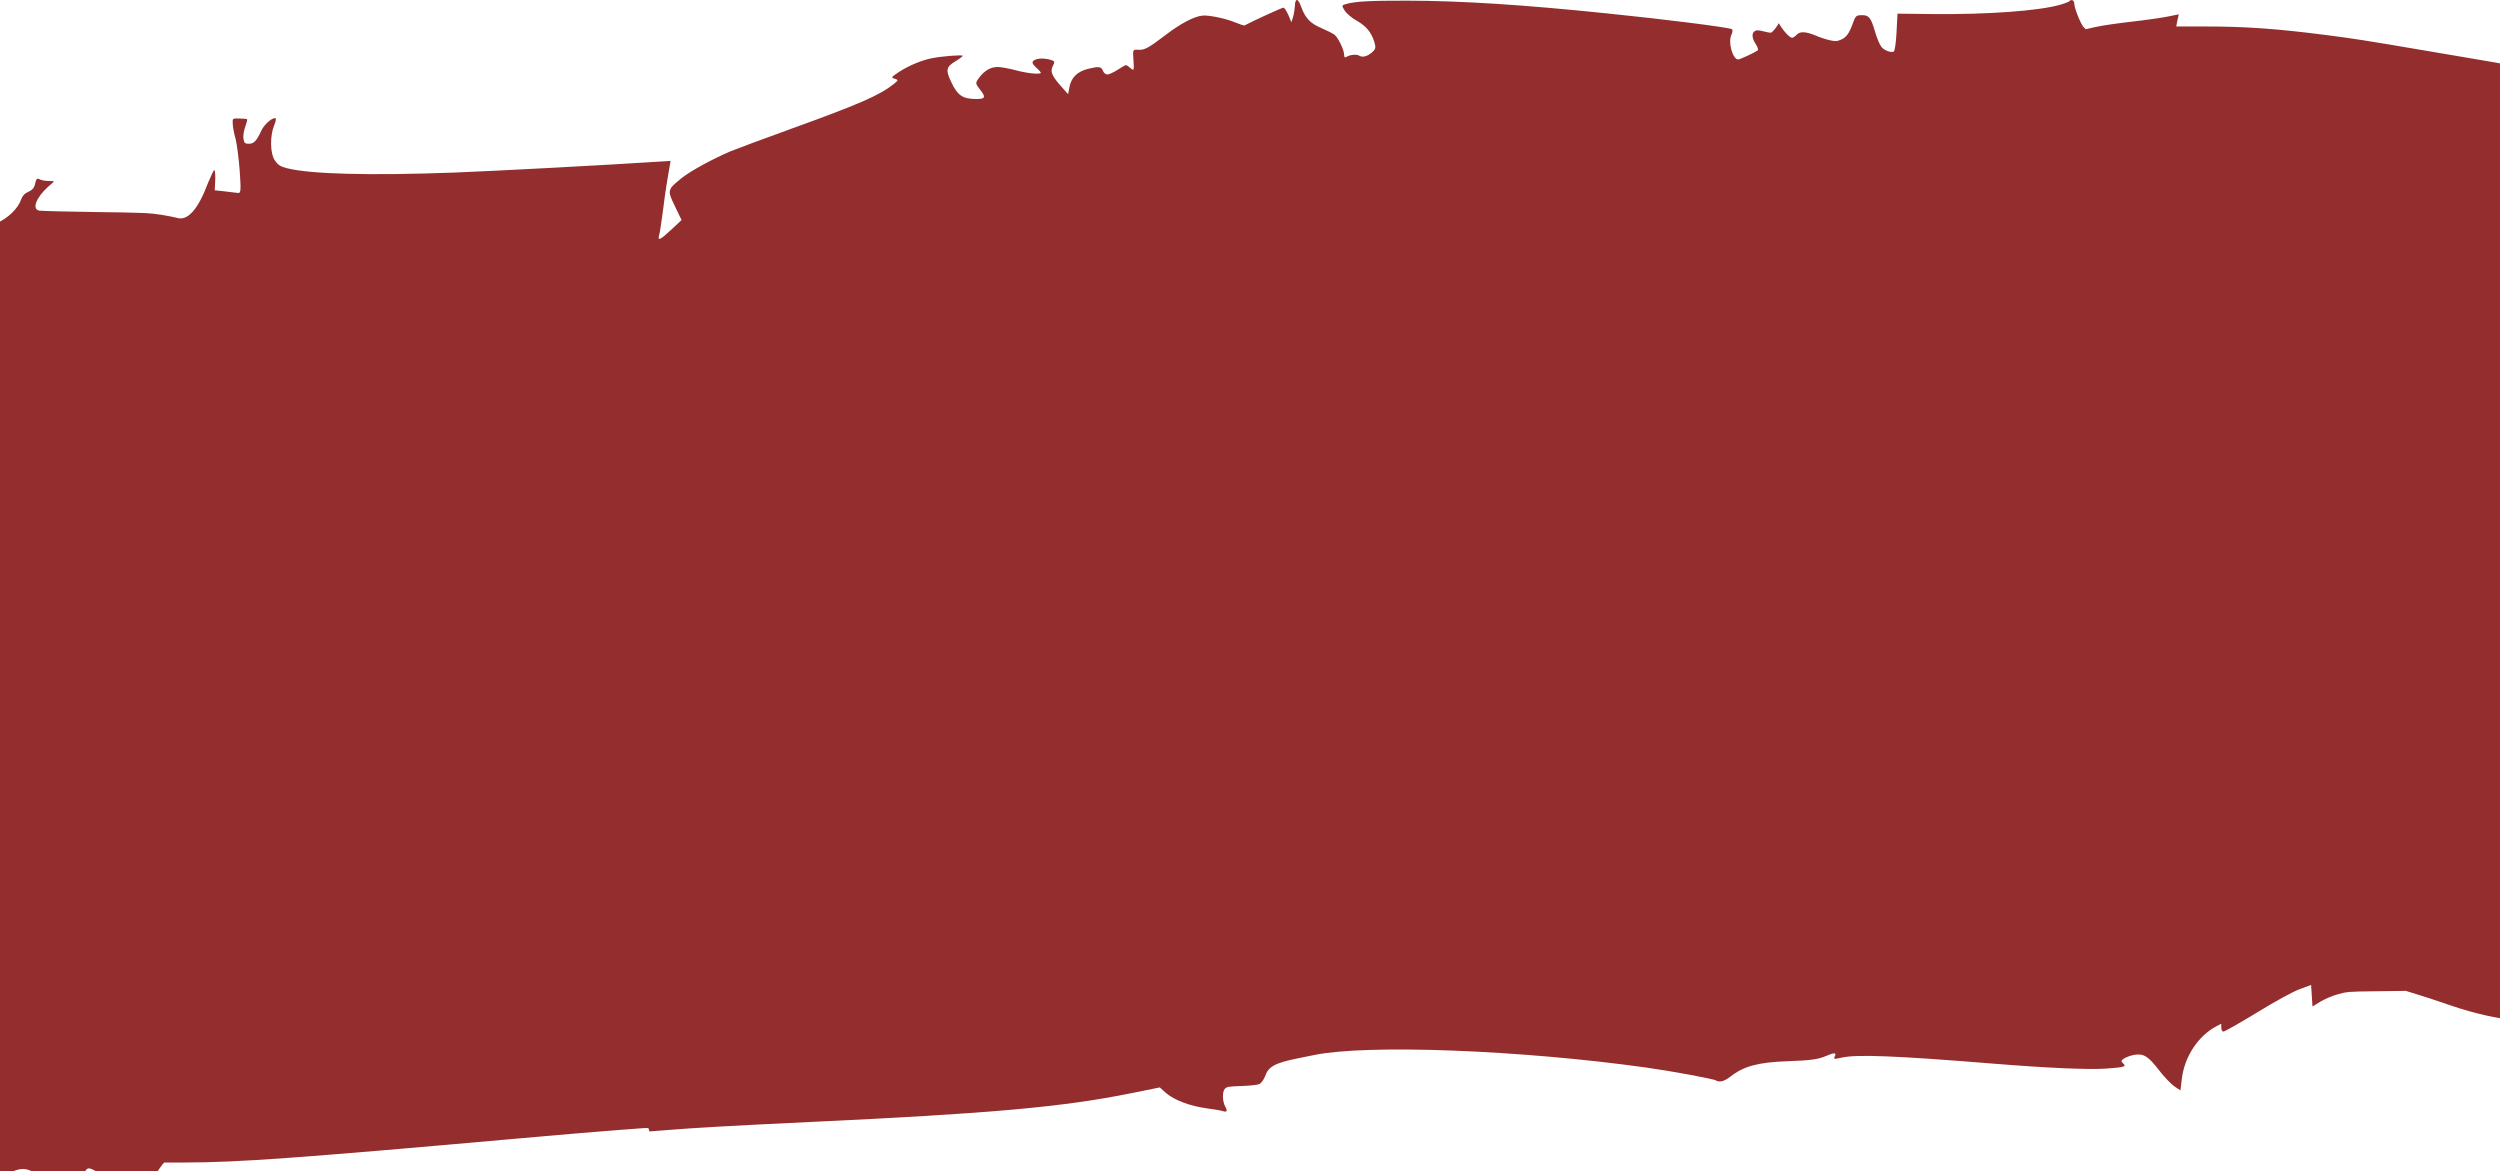
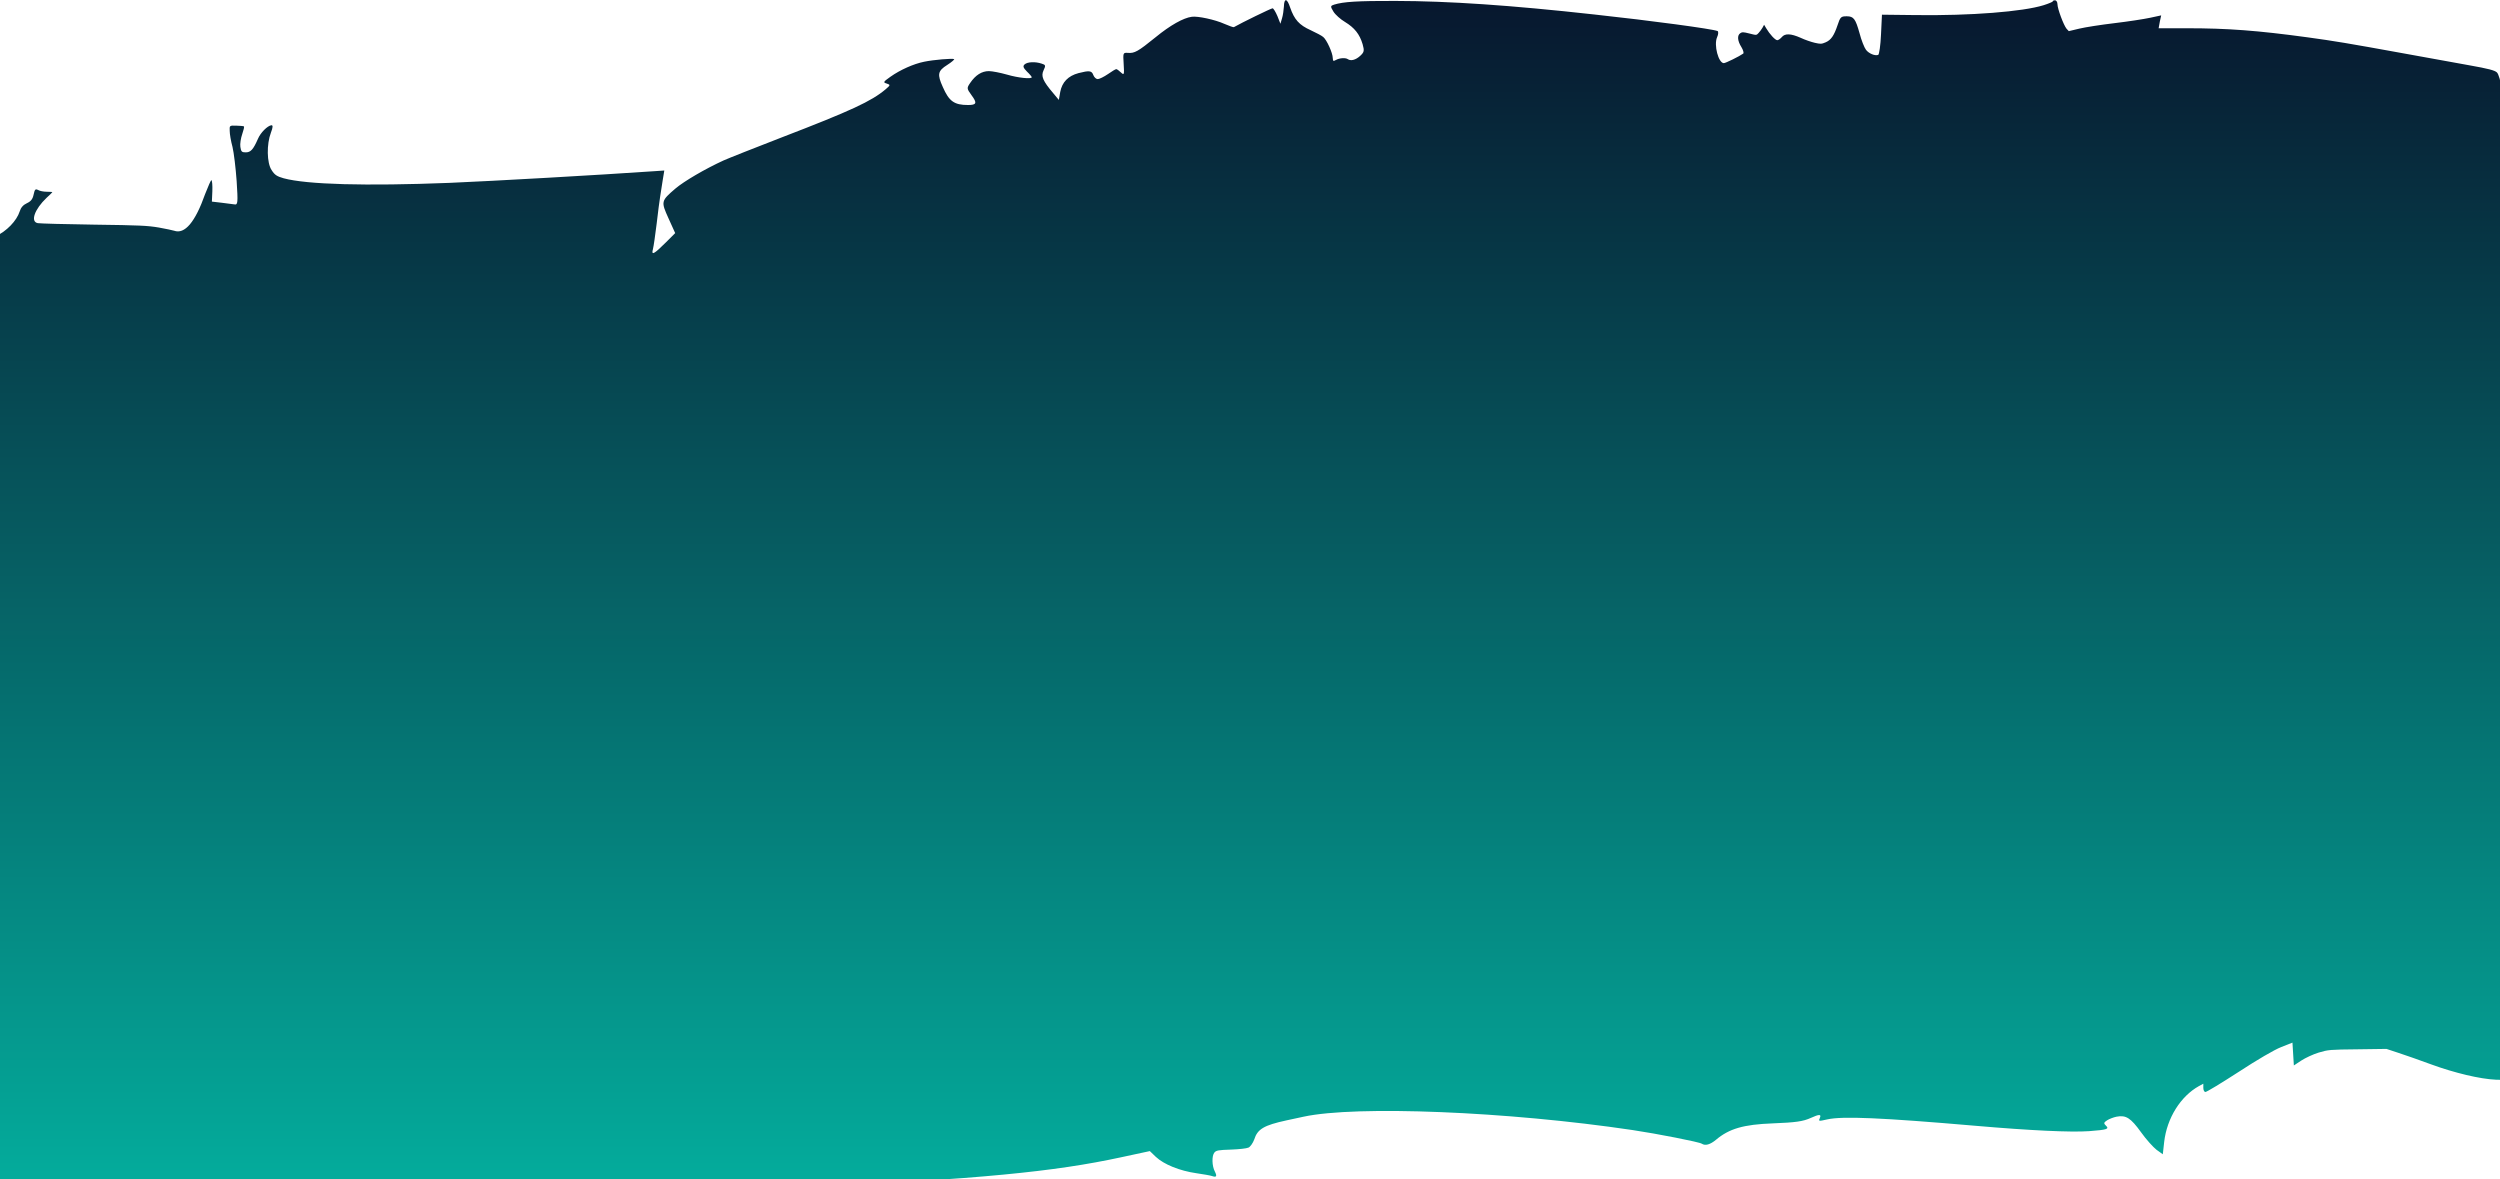
- <svg xmlns="http://www.w3.org/2000/svg" width="1920" height="899" viewBox="0 0 1920 899" fill="none">
-   <path d="M-67.987 920.58C-66.912 919.856 -62.254 916.094 -57.596 912.332C-48.637 905.17 -44.337 903.723 -39.679 906.255C-38.425 906.979 -37.35 908.57 -37.35 909.873C-37.35 912.911 -29.645 916.673 -23.733 916.673C-17.82 916.673 -11.729 913.924 -2.95 907.413C10.309 897.719 17.654 895.693 25 899.889C27.867 901.481 28.225 902.638 27.509 906.038C26.792 909.439 27.33 910.524 30.017 911.681C33.063 912.983 34.675 913.128 45.605 912.694C56.892 912.188 58.146 912.332 62.446 913.852L66.925 915.588L65.85 913.417C63.521 908.643 63.163 904.375 64.596 901.191C66.567 896.778 67.821 896.344 72.3 898.804C76.779 901.264 82.871 902.566 93.084 903.289C100.609 903.796 107.238 906.183 110.284 909.728C112.075 911.898 114.046 910.379 118.346 903.651C120.496 900.251 123.184 896.417 124.08 895.187L126.05 892.8H142.534C181.771 892.8 230.325 889.327 398.025 874.352C430.992 871.458 465.213 868.492 474.171 867.913C482.95 867.262 492.088 866.539 494.238 866.394C497.463 866.105 498.359 866.322 498.359 867.479C498.359 868.275 498.717 868.926 499.075 868.926C499.613 868.926 505.884 868.42 513.05 867.841C530.788 866.322 565.367 864.368 621.984 861.692C760.121 855.253 816.38 850.189 868.517 839.627L890.734 835.142L895.392 839.338C901.663 844.836 913.846 849.466 926.746 851.202C931.942 851.925 937.496 852.793 938.75 853.227C942.334 854.385 942.871 853.445 941.079 850.044C938.75 845.993 938.571 838.469 940.721 836.154C942.155 834.635 943.767 834.346 953.442 834.056C959.892 833.839 965.446 833.261 967.059 832.61C968.492 832.031 970.463 829.354 971.538 826.677C974.046 819.154 979.063 816.405 996.442 812.86C999.846 812.136 1005.94 810.906 1009.7 810.183C1050.37 801.936 1167.37 806.349 1264.3 819.877C1282.93 822.481 1316.08 828.558 1317.87 829.788C1320.55 831.452 1324.32 830.439 1328.8 826.967C1339.01 818.864 1350.12 815.826 1372.69 815.03C1390.43 814.379 1396.16 813.655 1402.25 811.051C1408.7 808.302 1410.5 808.302 1409.24 811.051C1407.99 813.583 1408.17 813.583 1414.98 812.136C1426.62 809.677 1457.08 810.906 1529.46 816.766C1572.1 820.239 1603.64 821.613 1617.61 820.673C1631.59 819.66 1633.38 819.154 1630.51 816.622C1628.72 815.03 1628.9 814.379 1631.41 812.86C1633.02 811.847 1636.43 810.617 1638.75 810.183C1646.1 808.881 1649.68 810.979 1657.75 821.469C1661.69 826.677 1667.24 832.393 1669.75 834.201L1674.59 837.457L1675.66 828.414C1677.81 811.123 1688.38 795.352 1702.54 787.973L1705.94 786.237V789.276C1705.94 790.867 1706.66 792.242 1707.55 792.242C1708.63 792.242 1720.1 785.658 1733.35 777.628C1747.51 768.947 1760.95 761.568 1766.14 759.687L1774.92 756.432L1775.46 764.679L1776 772.998L1781.73 769.453C1784.95 767.5 1790.87 764.896 1795.17 763.666C1802.69 761.568 1803.77 761.496 1825.27 761.279L1847.66 760.989L1856.98 763.883C1862.18 765.402 1873.46 769.236 1882.42 772.275C1900.34 778.424 1920.05 782.837 1932.41 783.343C1942.98 783.85 1954.98 782.041 1964.3 778.641C1968.06 777.267 1971.65 776.254 1972 776.471C1972.54 776.615 1976.13 782.62 1980.25 789.782C1984.37 796.872 1989.56 806.132 1992.07 810.328C1994.4 814.524 1996.91 819.009 1997.45 820.311C1997.98 821.541 1999.06 822.626 1999.95 822.626C2004.79 822.626 2005.87 811.485 2012.32 693.492C2024.14 478.198 2024.14 299.002 2012.14 194.682C2008.55 162.055 1999.95 122.049 1994.22 109.751C1993.33 107.798 1992.61 102.227 1992.61 97.308C1992.61 92.388 1992.25 88.337 1991.71 88.337C1991.35 88.337 1988.85 88.699 1986.34 89.205C1982.93 89.856 1981.32 89.856 1979.71 89.205C1976.48 87.903 1972 88.12 1968.42 89.784C1964.3 91.665 1962.15 91.014 1962.15 87.903C1962.15 85.154 1964.84 84.792 1973.98 86.167C1980.25 87.18 1980.78 86.818 1977.38 84.286C1975.95 83.128 1974.69 81.103 1974.69 79.8C1974.69 76.762 1979.89 66.489 1981.86 65.693C1982.58 65.332 1984.19 66.779 1985.26 68.949C1989.92 77.486 1994.76 82.694 2000.49 85.299C2007.84 88.482 2012.85 88.192 2011.24 84.575C2006.23 73.362 2000.31 68.659 1985.62 64.029C1979.89 62.221 1973.26 59.4 1970.93 57.736C1966.99 54.914 1966.63 54.842 1966.09 56.506C1965.73 57.519 1966.27 59.906 1967.53 61.932C1969.5 65.332 1969.32 65.91 1963.94 71.553C1960.72 74.881 1956.24 78.498 1954.09 79.511L1949.97 81.464L1946.03 80.017C1939.4 77.558 1938.5 76.111 1936.89 65.042C1936.17 58.965 1934.38 53.467 1933.13 52.382C1931.33 50.863 1926.68 49.706 1911.98 47.246C1901.59 45.51 1878.3 41.531 1860.03 38.42C1817.56 31.186 1807.35 29.594 1786.57 26.917C1748.05 21.998 1724.93 20.334 1693.22 20.334H1671.36L1672.26 15.632L1673.33 11.002L1664.73 12.738C1660.08 13.678 1647.53 15.487 1637.14 16.644C1626.75 17.802 1614.39 19.61 1609.91 20.623L1601.85 22.432L1600.05 20.623C1597.9 18.164 1593.07 6.227 1593.07 2.827C1593.07 1.307 1592.17 0.078 1591.28 0.078C1590.2 0.078 1589.48 0.367 1589.48 0.801C1589.48 1.163 1586.26 2.465 1582.32 3.622C1566.19 8.325 1525.88 11.291 1483.6 10.784L1457.26 10.495L1456.54 24.819C1456.18 32.705 1455.11 39.36 1454.39 39.65C1452.06 40.59 1447.05 38.709 1444.9 35.96C1443.64 34.441 1441.31 29.015 1439.88 23.806C1436.83 13.606 1435.4 11.653 1430.03 11.653C1425.55 11.653 1425.01 12.087 1422.86 18.236C1420.17 25.687 1417.84 28.87 1413.72 30.534C1410.5 31.837 1409.78 31.837 1405.3 30.896C1402.61 30.317 1397.6 28.726 1394.37 27.279C1386.67 24.096 1382.19 23.951 1379.68 26.845C1378.6 28.002 1376.99 29.015 1376.28 29.015C1374.66 29.015 1370.36 24.602 1367.68 20.334L1366.06 17.802L1364.81 19.972C1364.09 21.202 1362.66 22.866 1361.76 23.806C1360.15 25.47 1360.15 25.47 1354.78 24.168C1349.94 23.011 1349.04 23.011 1347.61 23.951C1345.1 25.543 1345.46 29.522 1348.5 34.007C1349.94 36.177 1350.48 38.275 1349.94 38.709C1347.07 40.663 1336.32 45.654 1334.89 45.654C1330.77 45.654 1327 32.488 1329.69 26.845C1330.77 24.674 1330.77 22.649 1330.05 22.36C1326.29 20.84 1278.27 14.763 1234.73 10.351C1169.88 3.622 1122.22 0.584 1080.65 0.512C1051.45 0.439 1040.52 1.09 1033.35 3.188C1030.48 4.057 1030.3 4.418 1032.81 8.252C1034.25 10.495 1038.37 13.895 1041.77 15.776C1049.12 19.972 1053.06 24.602 1055.39 31.909C1056.82 36.684 1056.64 37.696 1053.42 40.446C1050.01 43.339 1046.25 44.28 1043.92 42.761C1042.13 41.603 1037.47 41.892 1034.78 43.339C1032.63 44.424 1032.45 44.28 1032.28 41.892C1032.28 38.347 1027.62 28.726 1024.93 26.7C1023.85 25.76 1019.38 23.589 1015.25 21.781C1006.3 18.019 1002.53 14.04 999.309 5.286C996.979 -1.514 994.65 -1.803 994.471 4.708C994.292 7.167 993.755 10.929 993.038 13.1L991.784 17.078L989.454 11.508C988.021 8.397 986.409 5.865 985.692 5.865C984.617 5.865 961.505 16.427 955.771 19.538C955.413 19.755 952.188 18.67 948.425 17.151C941.259 14.112 927.821 11.363 923.163 12.014C916.713 12.81 906.5 18.164 895.213 26.845C881.596 37.19 878.909 38.637 873.713 38.203C869.95 37.986 869.95 38.203 870.488 46.305C871.025 54.263 870.846 54.553 868.338 52.382C866.905 51.08 865.292 49.995 864.755 49.995C864.217 49.995 861.35 51.586 858.305 53.612C855.259 55.565 851.675 57.229 850.421 57.229C849.167 57.229 847.734 55.999 847.017 54.336C845.763 51.08 843.971 50.863 835.55 52.889C827.488 54.914 822.83 59.472 821.396 66.562L820.321 72.349L816.021 67.502C807.959 58.604 806.346 55.131 808.496 50.863C810.288 47.391 810.109 46.884 807.063 46.016C802.046 44.424 795.955 44.714 793.805 46.595C792.371 47.825 792.729 48.982 795.596 51.731C797.746 53.612 799.359 55.493 799.359 55.855C799.359 57.374 788.788 56.361 780.188 53.974C774.992 52.599 768.721 51.442 766.213 51.442C760.659 51.442 755.821 54.336 751.7 60.051C749.013 63.74 749.013 64.102 752.775 68.949C757.255 74.592 756.717 76.039 750.088 76.039C739.338 76.039 735.396 73.362 730.559 63.017C726.08 53.757 726.617 51.297 733.963 46.956C737.367 44.931 739.696 42.977 739.338 42.761C738.263 42.037 723.392 43.194 716.046 44.641C707.984 46.161 697.592 50.501 690.067 55.493C684.334 59.327 684.155 59.617 687.2 60.485C690.067 61.425 690.067 61.57 686.305 64.608C675.375 73.29 659.43 80.234 605.859 99.55C584.717 107.219 564.471 114.743 560.888 116.262C546.555 122.411 530.25 131.382 523.621 136.663C512.513 145.633 512.334 145.995 518.246 158.221L523.442 169L516.096 175.873C506.959 184.41 504.809 185.422 506.242 180.575C506.78 178.622 508.034 170.302 509.109 162.128C510.184 153.953 511.259 145.199 511.796 142.595C512.155 139.99 513.05 134.637 513.767 130.73L515.021 123.568L507.138 124.075C464.675 126.824 381.9 131.237 348.755 132.539C283.896 134.926 238.567 133.769 220.471 129.211C215.275 127.837 213.484 126.752 211.155 123.279C207.392 118.07 207.213 104.397 210.617 96.078C212.229 92.171 212.229 90.58 210.975 90.724C207.93 91.086 202.555 96.15 200.584 100.563C197 108.232 195.03 110.402 191.088 110.402C188.042 110.402 187.505 109.823 186.967 106.423C186.609 104.253 187.325 100.057 188.4 97.163C189.475 94.197 190.192 91.665 189.655 91.52C189.296 91.303 186.609 91.086 183.742 91.014C178.546 90.869 178.546 90.941 178.725 94.848C178.725 97.018 179.621 102.227 180.875 106.423C181.95 110.619 183.384 121.832 184.1 131.309C185.175 146.935 184.996 148.599 182.488 148.165C180.875 147.948 176.396 147.37 172.275 146.935L164.93 146.14L165.288 138.544C165.467 134.348 165.109 130.803 164.571 130.586C164.213 130.369 162.063 134.926 159.734 140.569C152.03 161.042 143.967 170.013 135.725 167.264C134.65 166.902 129.275 165.89 123.9 164.949C115.121 163.575 109.567 163.285 73.734 162.851C51.517 162.562 31.988 162.055 30.196 161.766C24.284 160.753 27.688 151.71 37.005 143.391C39.513 141.293 41.484 139.412 41.484 139.267C41.484 139.122 39.513 138.978 37.184 138.978C34.855 138.978 31.809 138.471 30.555 137.748C28.404 136.735 27.867 137.097 26.971 141.076C26.255 144.331 24.821 145.995 21.775 147.297C18.909 148.527 17.117 150.48 16.221 153.229C13.892 160.102 6.009 167.698 -2.412 171.315L-10.116 174.498L-28.391 174.281L-46.487 174.064L-52.4 176.669C-64.404 181.877 -63.508 177.03 -70.495 275.346C-74.079 324.684 -78.02 380.678 -79.454 399.777C-80.887 418.876 -85.008 473.568 -88.412 521.314C-91.816 569.061 -95.937 624.766 -97.37 645.022C-101.133 696.893 -106.866 780.088 -109.016 814.307C-111.883 862.126 -112.958 875.437 -113.854 875.437C-116.183 875.437 -125.141 873.122 -125.141 872.543C-125.141 872.109 -126.037 871.82 -126.933 871.82C-129.262 871.82 -127.65 874.714 -123.35 878.837C-121.021 881.008 -118.691 882.02 -115.287 882.382C-106.508 883.25 -105.433 882.02 -104.179 868.347C-103.283 858.943 -102.387 855.687 -100.595 855.036C-96.833 853.806 -95.221 855.253 -93.787 861.185C-92.712 865.237 -91.637 866.611 -87.874 868.058C-83.754 869.794 -83.575 870.228 -84.471 875.437C-86.441 885.42 -96.654 892.727 -110.45 893.957C-118.154 894.608 -119.229 894.825 -114.571 894.898C-112.062 894.97 -106.687 896.344 -101.67 898.225C-89.666 902.711 -87.696 902.204 -83.037 893.161C-80.708 888.748 -78.379 893.451 -76.946 905.677C-75.87 914.141 -74.616 918.409 -72.825 919.928C-70.137 921.882 -69.958 921.954 -67.987 920.58Z" fill="#942E2E" />
+ <svg xmlns="http://www.w3.org/2000/svg" width="1920" height="905" viewBox="0 0 1920 905" fill="none">
+   <path d="M-68.439 974.462C-67.372 973.696 -62.748 969.715 -58.125 965.733C-49.234 958.153 -44.966 956.622 -40.343 959.302C-39.098 960.068 -38.031 961.752 -38.031 963.13C-38.031 966.346 -30.385 970.327 -24.517 970.327C-18.649 970.327 -12.603 967.418 -3.89 960.527C9.269 950.267 16.559 948.124 23.85 952.564C26.695 954.249 27.05 955.474 26.339 959.072C25.628 962.671 26.161 963.819 28.829 965.044C31.852 966.422 33.452 966.576 44.299 966.116C55.502 965.58 56.746 965.733 61.014 967.341L65.459 969.179L64.392 966.882C62.081 961.829 61.725 957.311 63.148 953.942C65.104 949.272 66.349 948.813 70.794 951.416C75.239 954.019 81.285 955.397 91.421 956.163C98.889 956.699 105.469 959.225 108.492 962.977C110.27 965.274 112.226 963.666 116.493 956.546C118.627 952.947 121.295 948.889 122.184 947.588L124.14 945.061H140.499C179.441 945.061 227.63 941.386 394.069 925.537C426.788 922.475 460.751 919.335 469.642 918.723C478.356 918.034 487.424 917.268 489.558 917.115C492.759 916.809 493.648 917.038 493.648 918.263C493.648 919.106 494.004 919.795 494.359 919.795C494.893 919.795 501.116 919.259 508.229 918.646C525.833 917.038 560.152 914.971 616.343 912.138C753.442 905.324 809.277 899.965 861.022 888.786L883.072 884.039L887.695 888.48C893.919 894.299 906.011 899.199 918.814 901.036C923.97 901.802 929.483 902.721 930.728 903.18C934.284 904.405 934.817 903.41 933.039 899.811C930.728 895.524 930.55 887.561 932.684 885.111C934.106 883.503 935.707 883.197 945.309 882.891C951.71 882.661 957.223 882.049 958.823 881.359C960.246 880.747 962.202 877.914 963.268 875.081C965.758 867.118 970.737 864.209 987.985 860.457C991.364 859.692 997.41 858.39 1001.14 857.625C1041.51 848.896 1157.62 853.567 1253.83 867.884C1272.32 870.64 1305.21 877.072 1306.99 878.373C1309.66 880.134 1313.39 879.063 1317.84 875.387C1327.98 866.812 1339 863.597 1361.41 862.754C1379.01 862.065 1384.7 861.3 1390.75 858.543C1397.15 855.634 1398.93 855.634 1397.68 858.543C1396.44 861.223 1396.61 861.223 1403.37 859.692C1414.93 857.089 1445.16 858.39 1517 864.592C1559.32 868.267 1590.61 869.722 1604.48 868.726C1618.35 867.654 1620.13 867.118 1617.29 864.439C1615.51 862.754 1615.69 862.065 1618.18 860.457C1619.78 859.385 1623.16 858.084 1625.47 857.625C1632.76 856.246 1636.31 858.467 1644.32 869.569C1648.23 875.081 1653.74 881.13 1656.23 883.044L1661.03 886.489L1662.1 876.919C1664.23 858.62 1674.72 841.929 1688.77 834.119L1692.15 832.282V835.497C1692.15 837.182 1692.86 838.637 1693.75 838.637C1694.82 838.637 1706.2 831.669 1719.36 823.171C1733.4 813.983 1746.74 806.173 1751.9 804.183L1760.61 800.737L1761.14 809.466L1761.68 818.27L1767.37 814.519C1770.57 812.452 1776.44 809.695 1780.7 808.394C1788.17 806.173 1789.24 806.097 1810.58 805.867L1832.8 805.561L1842.05 808.623C1847.21 810.231 1858.41 814.289 1867.3 817.505C1885.08 824.013 1904.64 828.683 1916.91 829.219C1927.4 829.755 1939.32 827.841 1948.56 824.242C1952.3 822.788 1955.86 821.716 1956.21 821.946C1956.74 822.099 1960.3 828.454 1964.39 836.033C1968.48 843.537 1973.64 853.337 1976.13 857.778C1978.44 862.218 1980.93 866.965 1981.46 868.344C1981.99 869.645 1983.06 870.794 1983.95 870.794C1988.75 870.794 1989.82 859.003 1996.22 734.126C2007.96 506.271 2007.96 316.621 1996.04 206.215C1992.49 171.685 1983.95 129.345 1978.26 116.329C1977.37 114.261 1976.66 108.366 1976.66 103.16C1976.66 97.953 1976.3 93.666 1975.77 93.666C1975.42 93.666 1972.93 94.048 1970.44 94.584C1967.06 95.273 1965.46 95.273 1963.86 94.584C1960.66 93.206 1956.21 93.436 1952.65 95.197C1948.56 97.188 1946.43 96.499 1946.43 93.206C1946.43 90.297 1949.1 89.914 1958.17 91.369C1964.39 92.441 1964.92 92.058 1961.55 89.378C1960.12 88.153 1958.88 86.009 1958.88 84.631C1958.88 81.415 1964.03 70.543 1965.99 69.701C1966.7 69.318 1968.3 70.849 1969.37 73.146C1973.99 82.181 1978.79 87.694 1984.48 90.45C1991.77 93.819 1996.75 93.513 1995.15 89.684C1990.17 77.817 1984.31 72.84 1969.72 67.94C1964.03 66.026 1957.46 63.04 1955.14 61.279C1951.23 58.293 1950.88 58.216 1950.34 59.977C1949.99 61.049 1950.52 63.576 1951.77 65.72C1953.72 69.318 1953.54 69.931 1948.21 75.903C1945.01 79.425 1940.56 83.253 1938.43 84.325L1934.34 86.392L1930.43 84.861C1923.85 82.257 1922.96 80.726 1921.36 69.012C1920.65 62.581 1918.87 56.762 1917.62 55.613C1915.85 54.005 1911.22 52.78 1896.64 50.177C1886.33 48.34 1863.21 44.129 1845.07 40.836C1802.93 33.18 1792.79 31.495 1772.17 28.663C1733.94 23.456 1711 21.695 1679.52 21.695H1657.83L1658.72 16.718L1659.79 11.818L1651.25 13.656C1646.63 14.651 1634.18 16.565 1623.87 17.79C1613.55 19.015 1601.28 20.93 1596.84 22.001L1588.84 23.916L1587.06 22.001C1584.92 19.398 1580.12 6.765 1580.12 3.167C1580.12 1.559 1579.23 0.257 1578.34 0.257C1577.28 0.257 1576.57 0.563 1576.57 1.023C1576.57 1.406 1573.37 2.784 1569.45 4.009C1553.45 8.985 1513.44 12.125 1471.48 11.589L1445.34 11.282L1444.62 26.442C1444.27 34.788 1443.2 41.831 1442.49 42.138C1440.18 43.133 1435.2 41.142 1433.07 38.233C1431.82 36.625 1429.51 30.883 1428.09 25.37C1425.06 14.575 1423.64 12.507 1418.31 12.507C1413.86 12.507 1413.33 12.967 1411.19 19.475C1408.53 27.361 1406.22 30.73 1402.13 32.491C1398.93 33.869 1398.21 33.869 1393.77 32.873C1391.1 32.261 1386.12 30.577 1382.92 29.045C1375.28 25.677 1370.83 25.523 1368.34 28.586C1367.27 29.811 1365.67 30.883 1364.96 30.883C1363.36 30.883 1359.09 26.212 1356.43 21.695L1354.83 19.015L1353.58 21.312C1352.87 22.614 1351.45 24.375 1350.56 25.37C1348.96 27.131 1348.96 27.131 1343.62 25.753C1338.82 24.528 1337.93 24.528 1336.51 25.523C1334.02 27.208 1334.38 31.419 1337.4 36.166C1338.82 38.463 1339.36 40.683 1338.82 41.142C1335.98 43.21 1325.31 48.493 1323.89 48.493C1319.8 48.493 1316.06 34.558 1318.73 28.586C1319.8 26.289 1319.8 24.145 1319.08 23.839C1315.35 22.231 1267.69 15.8 1224.48 11.129C1160.11 4.009 1112.81 0.793 1071.56 0.716C1042.58 0.64 1031.73 1.329 1024.62 3.549C1021.77 4.468 1021.59 4.851 1024.08 8.909C1025.51 11.282 1029.6 14.881 1032.97 16.872C1040.26 21.312 1044.18 26.212 1046.49 33.945C1047.91 38.999 1047.73 40.071 1044.53 42.98C1041.15 46.043 1037.42 47.038 1035.11 45.43C1033.33 44.205 1028.71 44.511 1026.04 46.043C1023.9 47.191 1023.73 47.038 1023.55 44.511C1023.55 40.76 1018.93 30.577 1016.26 28.433C1015.19 27.437 1010.75 25.14 1006.66 23.226C997.765 19.245 994.031 15.034 990.83 5.77C988.519 -1.427 986.207 -1.734 986.029 5.157C985.852 7.76 985.318 11.742 984.607 14.039L983.362 18.25L981.05 12.354C979.628 9.062 978.027 6.382 977.316 6.382C976.249 6.382 953.311 17.561 947.62 20.853C947.265 21.083 944.064 19.934 940.33 18.326C933.217 15.111 919.881 12.201 915.257 12.89C908.856 13.732 898.72 19.398 887.518 28.586C874.003 39.535 871.336 41.066 866.179 40.606C862.445 40.377 862.445 40.606 862.978 49.182C863.512 57.604 863.334 57.91 860.845 55.613C859.422 54.235 857.822 53.087 857.288 53.087C856.755 53.087 853.91 54.771 850.887 56.915C847.864 58.982 844.307 60.743 843.063 60.743C841.818 60.743 840.395 59.441 839.684 57.68C838.439 54.235 836.661 54.005 828.304 56.149C820.302 58.293 815.679 63.116 814.256 70.62L813.189 76.745L808.921 71.615C800.92 62.198 799.319 58.523 801.453 54.005C803.231 50.33 803.053 49.794 800.03 48.876C795.052 47.191 789.006 47.497 786.872 49.488C785.449 50.79 785.805 52.015 788.65 54.924C790.784 56.915 792.384 58.905 792.384 59.288C792.384 60.896 781.893 59.824 773.358 57.297C768.201 55.843 761.977 54.618 759.488 54.618C753.975 54.618 749.174 57.68 745.084 63.729C742.417 67.634 742.417 68.016 746.151 73.146C750.597 79.118 750.063 80.65 743.484 80.65C732.815 80.65 728.903 77.817 724.102 66.868C719.656 57.068 720.19 54.465 727.48 49.871C730.859 47.727 733.17 45.66 732.815 45.43C731.748 44.664 716.989 45.889 709.698 47.421C701.696 49.029 691.383 53.622 683.915 58.905C678.224 62.963 678.047 63.27 681.069 64.188C683.915 65.184 683.915 65.337 680.18 68.552C669.333 77.74 653.507 85.09 600.34 105.533C579.357 113.649 559.263 121.612 555.707 123.219C541.481 129.727 525.3 139.221 518.72 144.811C507.696 154.305 507.518 154.687 513.386 167.627L518.543 179.035L511.252 186.308C502.183 195.343 500.049 196.415 501.472 191.285C502.005 189.218 503.25 180.413 504.317 171.761C505.384 163.109 506.451 153.845 506.984 151.089C507.34 148.333 508.229 142.667 508.94 138.532L510.185 130.952L502.361 131.488C460.218 134.398 378.065 139.068 345.169 140.446C280.798 142.973 235.81 141.748 217.85 136.924C212.694 135.47 210.915 134.321 208.604 130.646C204.87 125.134 204.692 110.663 208.07 101.858C209.671 97.724 209.671 96.039 208.426 96.192C205.403 96.575 200.068 101.935 198.112 106.605C194.556 114.721 192.6 117.018 188.688 117.018C185.665 117.018 185.132 116.405 184.598 112.807C184.243 110.51 184.954 106.069 186.021 103.006C187.088 99.867 187.799 97.188 187.266 97.034C186.91 96.805 184.243 96.575 181.397 96.499C176.241 96.345 176.241 96.422 176.419 100.556C176.419 102.853 177.308 108.366 178.552 112.807C179.619 117.247 181.042 129.115 181.753 139.145C182.82 155.683 182.642 157.444 180.153 156.984C178.552 156.755 174.107 156.142 170.017 155.683L162.726 154.84L163.082 146.801C163.26 142.361 162.904 138.609 162.371 138.379C162.015 138.149 159.881 142.973 157.57 148.945C149.923 170.613 141.922 180.107 133.742 177.197C132.675 176.814 127.34 175.743 122.006 174.747C113.293 173.292 107.78 172.986 72.216 172.527C50.167 172.221 30.785 171.685 29.006 171.378C23.138 170.306 26.517 160.736 35.764 151.931C38.253 149.711 40.209 147.72 40.209 147.567C40.209 147.414 38.253 147.261 35.941 147.261C33.63 147.261 30.607 146.725 29.362 145.959C27.228 144.887 26.695 145.27 25.806 149.481C25.094 152.926 23.672 154.687 20.649 156.066C17.804 157.367 16.026 159.434 15.136 162.344C12.825 169.617 5.001 177.657 -3.357 181.485L-11.003 184.854L-29.14 184.624L-47.1 184.394L-52.968 187.151C-64.882 192.663 -63.993 187.533 -70.928 291.584C-74.484 343.801 -78.396 403.062 -79.819 423.275C-81.241 443.488 -85.331 501.371 -88.71 551.903C-92.088 602.436 -96.178 661.39 -97.601 682.828C-101.335 737.725 -107.025 825.774 -109.159 861.989C-112.004 912.598 -113.071 926.686 -113.96 926.686C-116.272 926.686 -125.163 924.235 -125.163 923.623C-125.163 923.164 -126.052 922.857 -126.941 922.857C-129.253 922.857 -127.652 925.92 -123.385 930.284C-121.073 932.581 -118.761 933.653 -115.383 934.036C-106.67 934.954 -105.603 933.653 -104.358 919.182C-103.469 909.229 -102.58 905.783 -100.802 905.094C-97.067 903.793 -95.467 905.324 -94.044 911.602C-92.978 915.89 -91.911 917.345 -88.176 918.876C-84.087 920.714 -83.909 921.173 -84.798 926.686C-86.754 937.251 -96.889 944.984 -110.582 946.286C-118.228 946.975 -119.295 947.205 -114.671 947.281C-112.182 947.358 -106.847 948.813 -101.868 950.803C-89.955 955.55 -87.999 955.014 -83.375 945.444C-81.064 940.773 -78.752 945.75 -77.329 958.689C-76.263 967.647 -75.018 972.165 -73.24 973.773C-70.572 975.84 -70.394 975.916 -68.439 974.462Z" fill="url(#paint0_linear)" />
+   <defs>
+     <linearGradient id="paint0_linear" x1="938.5" y1="0.175" x2="938.5" y2="975.454" gradientUnits="userSpaceOnUse">
+       <stop stop-color="#07172E" />
+       <stop offset="1" stop-color="#04B7A4" />
+     </linearGradient>
+   </defs>
</svg>
